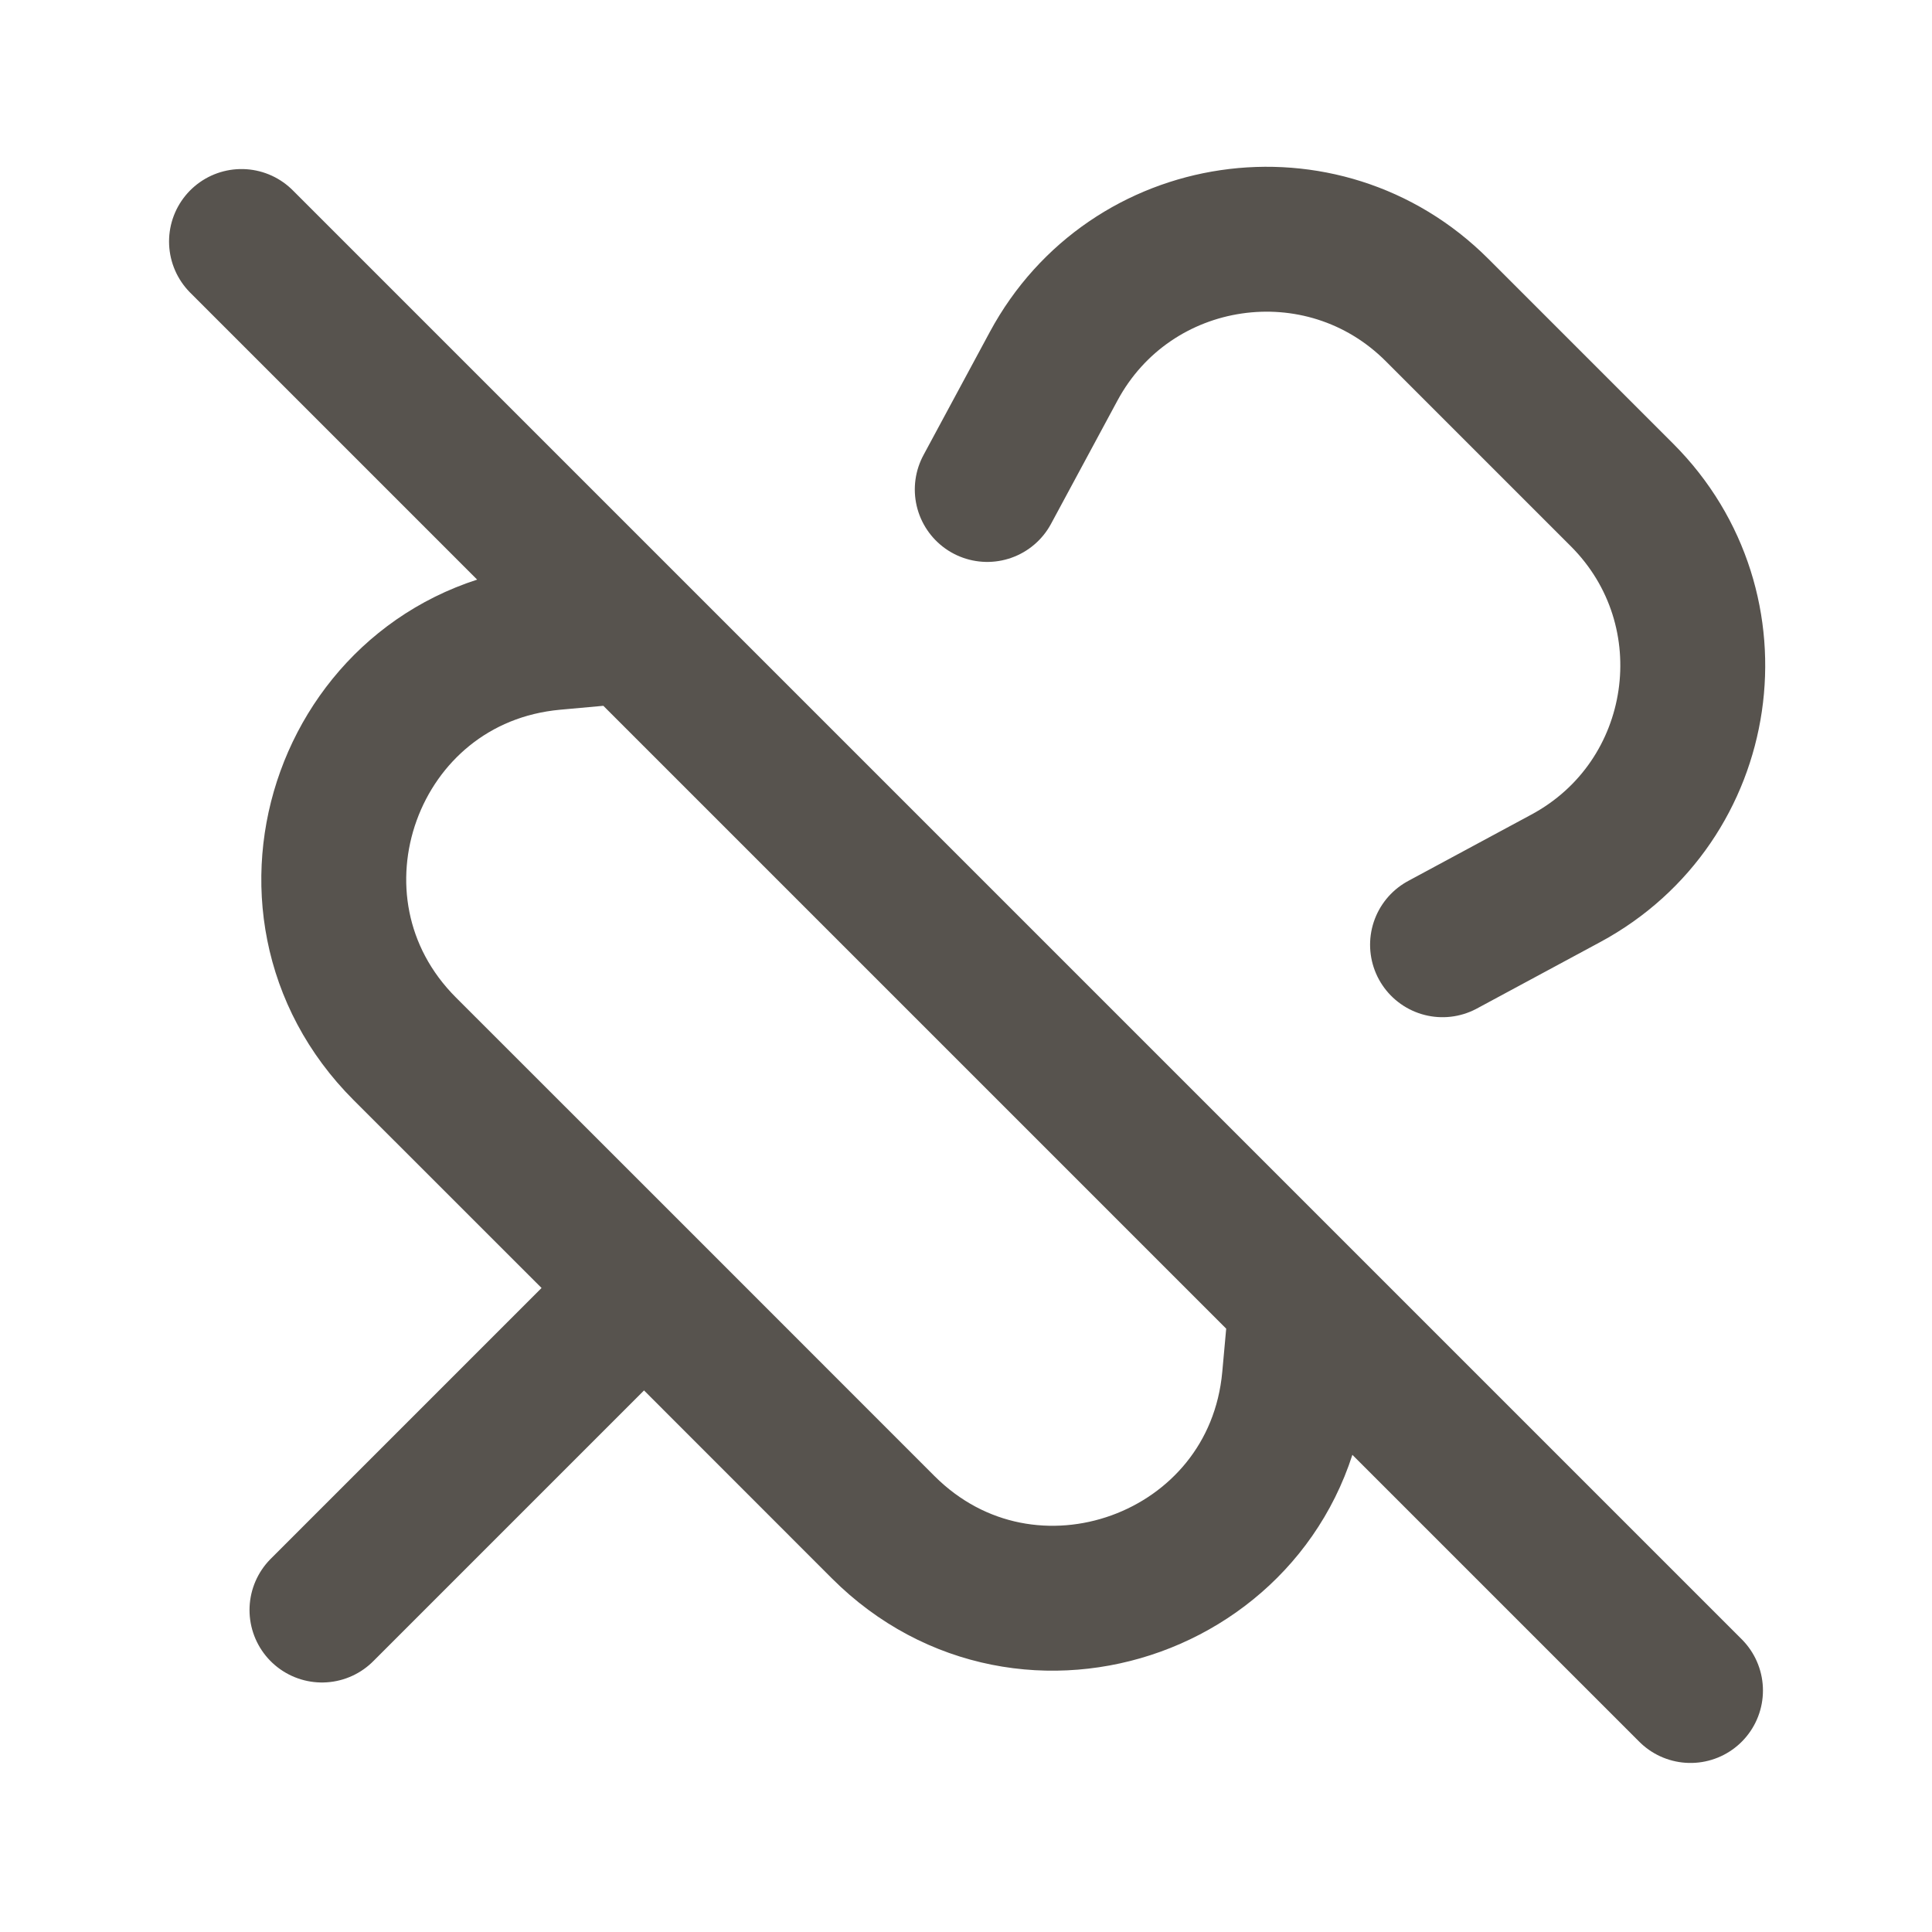
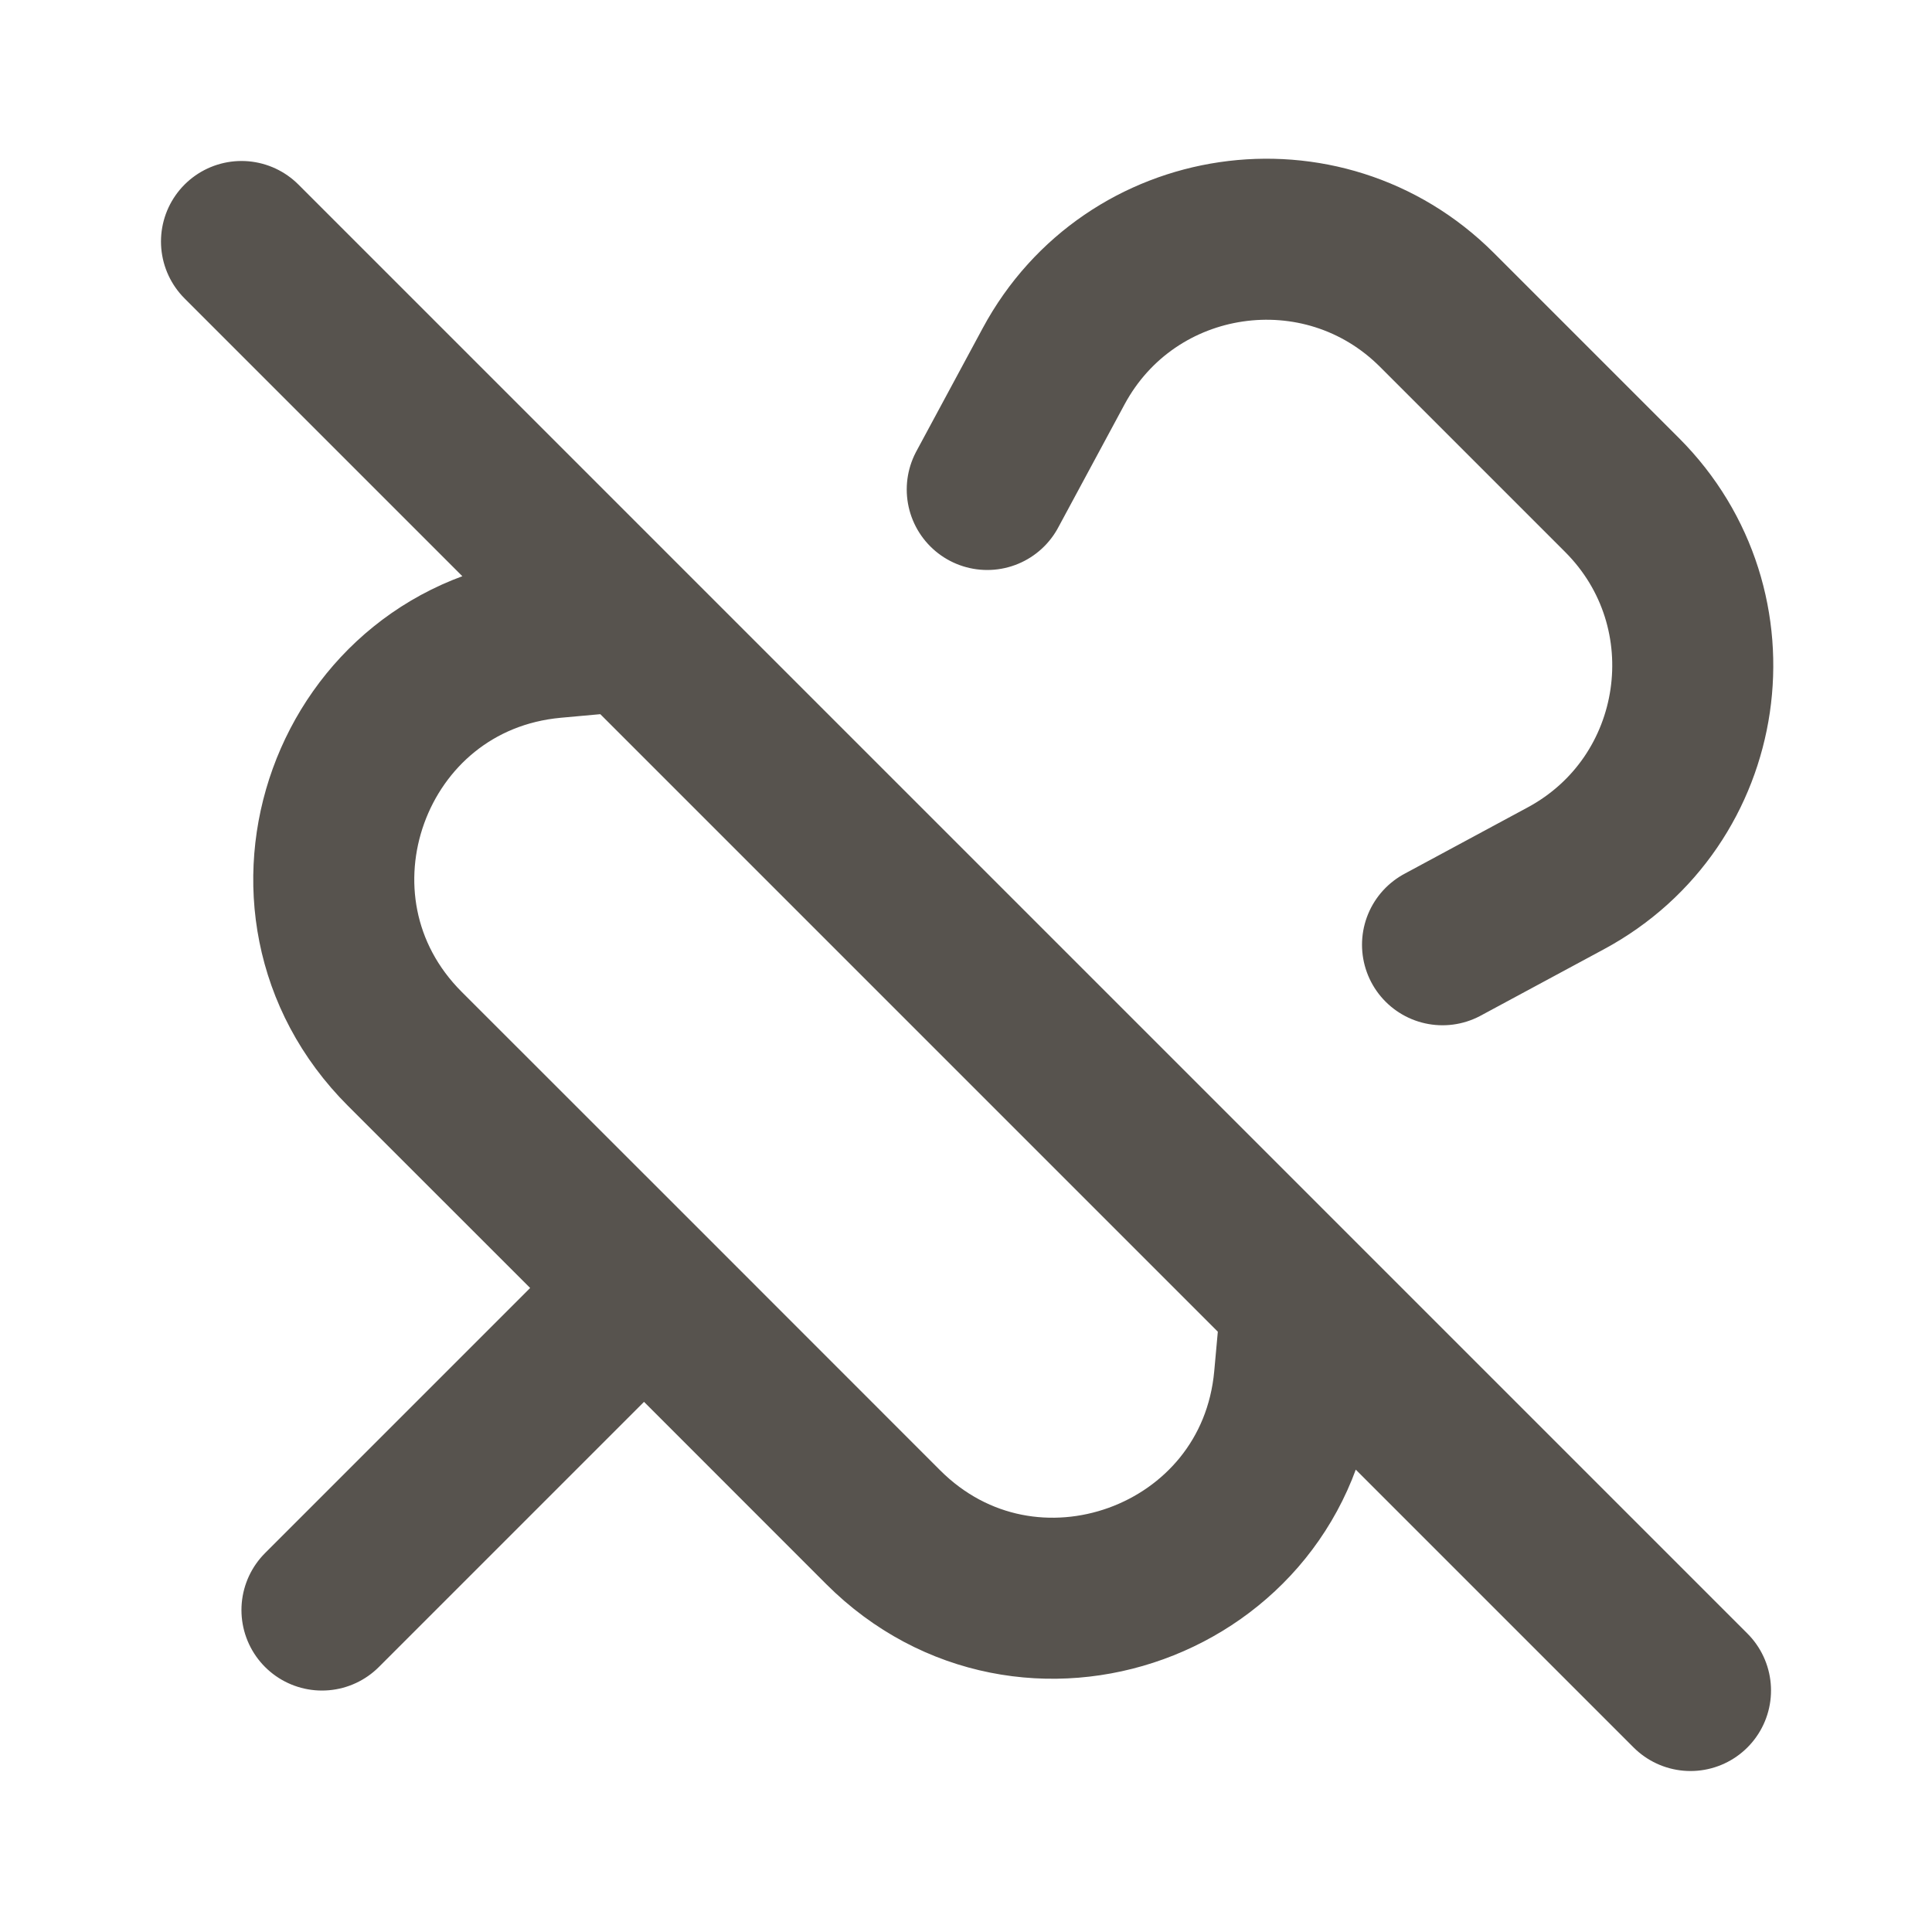
<svg xmlns="http://www.w3.org/2000/svg" width="20" height="20" viewBox="0 0 20 20" fill="none">
-   <path d="M10.22 5.067L10.907 3.792C11.701 2.317 13.692 2.025 14.876 3.209L16.791 5.124C17.975 6.308 17.683 8.299 16.208 9.093L14.933 9.78M6.667 13.333L9.142 15.809C10.641 17.308 13.208 16.379 13.4 14.268L13.447 13.75M6.667 13.333L4.191 10.858C2.692 9.359 3.621 6.792 5.732 6.6L6.25 6.553M6.667 13.333L3.333 16.667M2.5 2.5L17.5 17.5" stroke="#57534E" stroke-width="1.5" stroke-linecap="round" stroke-linejoin="round" />
+   <path d="M10.22 5.067L10.907 3.792C11.701 2.317 13.692 2.025 14.876 3.209L16.791 5.124C17.975 6.308 17.683 8.299 16.208 9.093L14.933 9.78M6.667 13.333L9.142 15.809C10.641 17.308 13.208 16.379 13.4 14.268L13.447 13.75M6.667 13.333L4.191 10.858C2.692 9.359 3.621 6.792 5.732 6.6L6.25 6.553M6.667 13.333L3.333 16.667M2.5 2.5L17.5 17.5" stroke="#57534E" stroke-width="1.667" stroke-linecap="round" stroke-linejoin="round" />
</svg>
